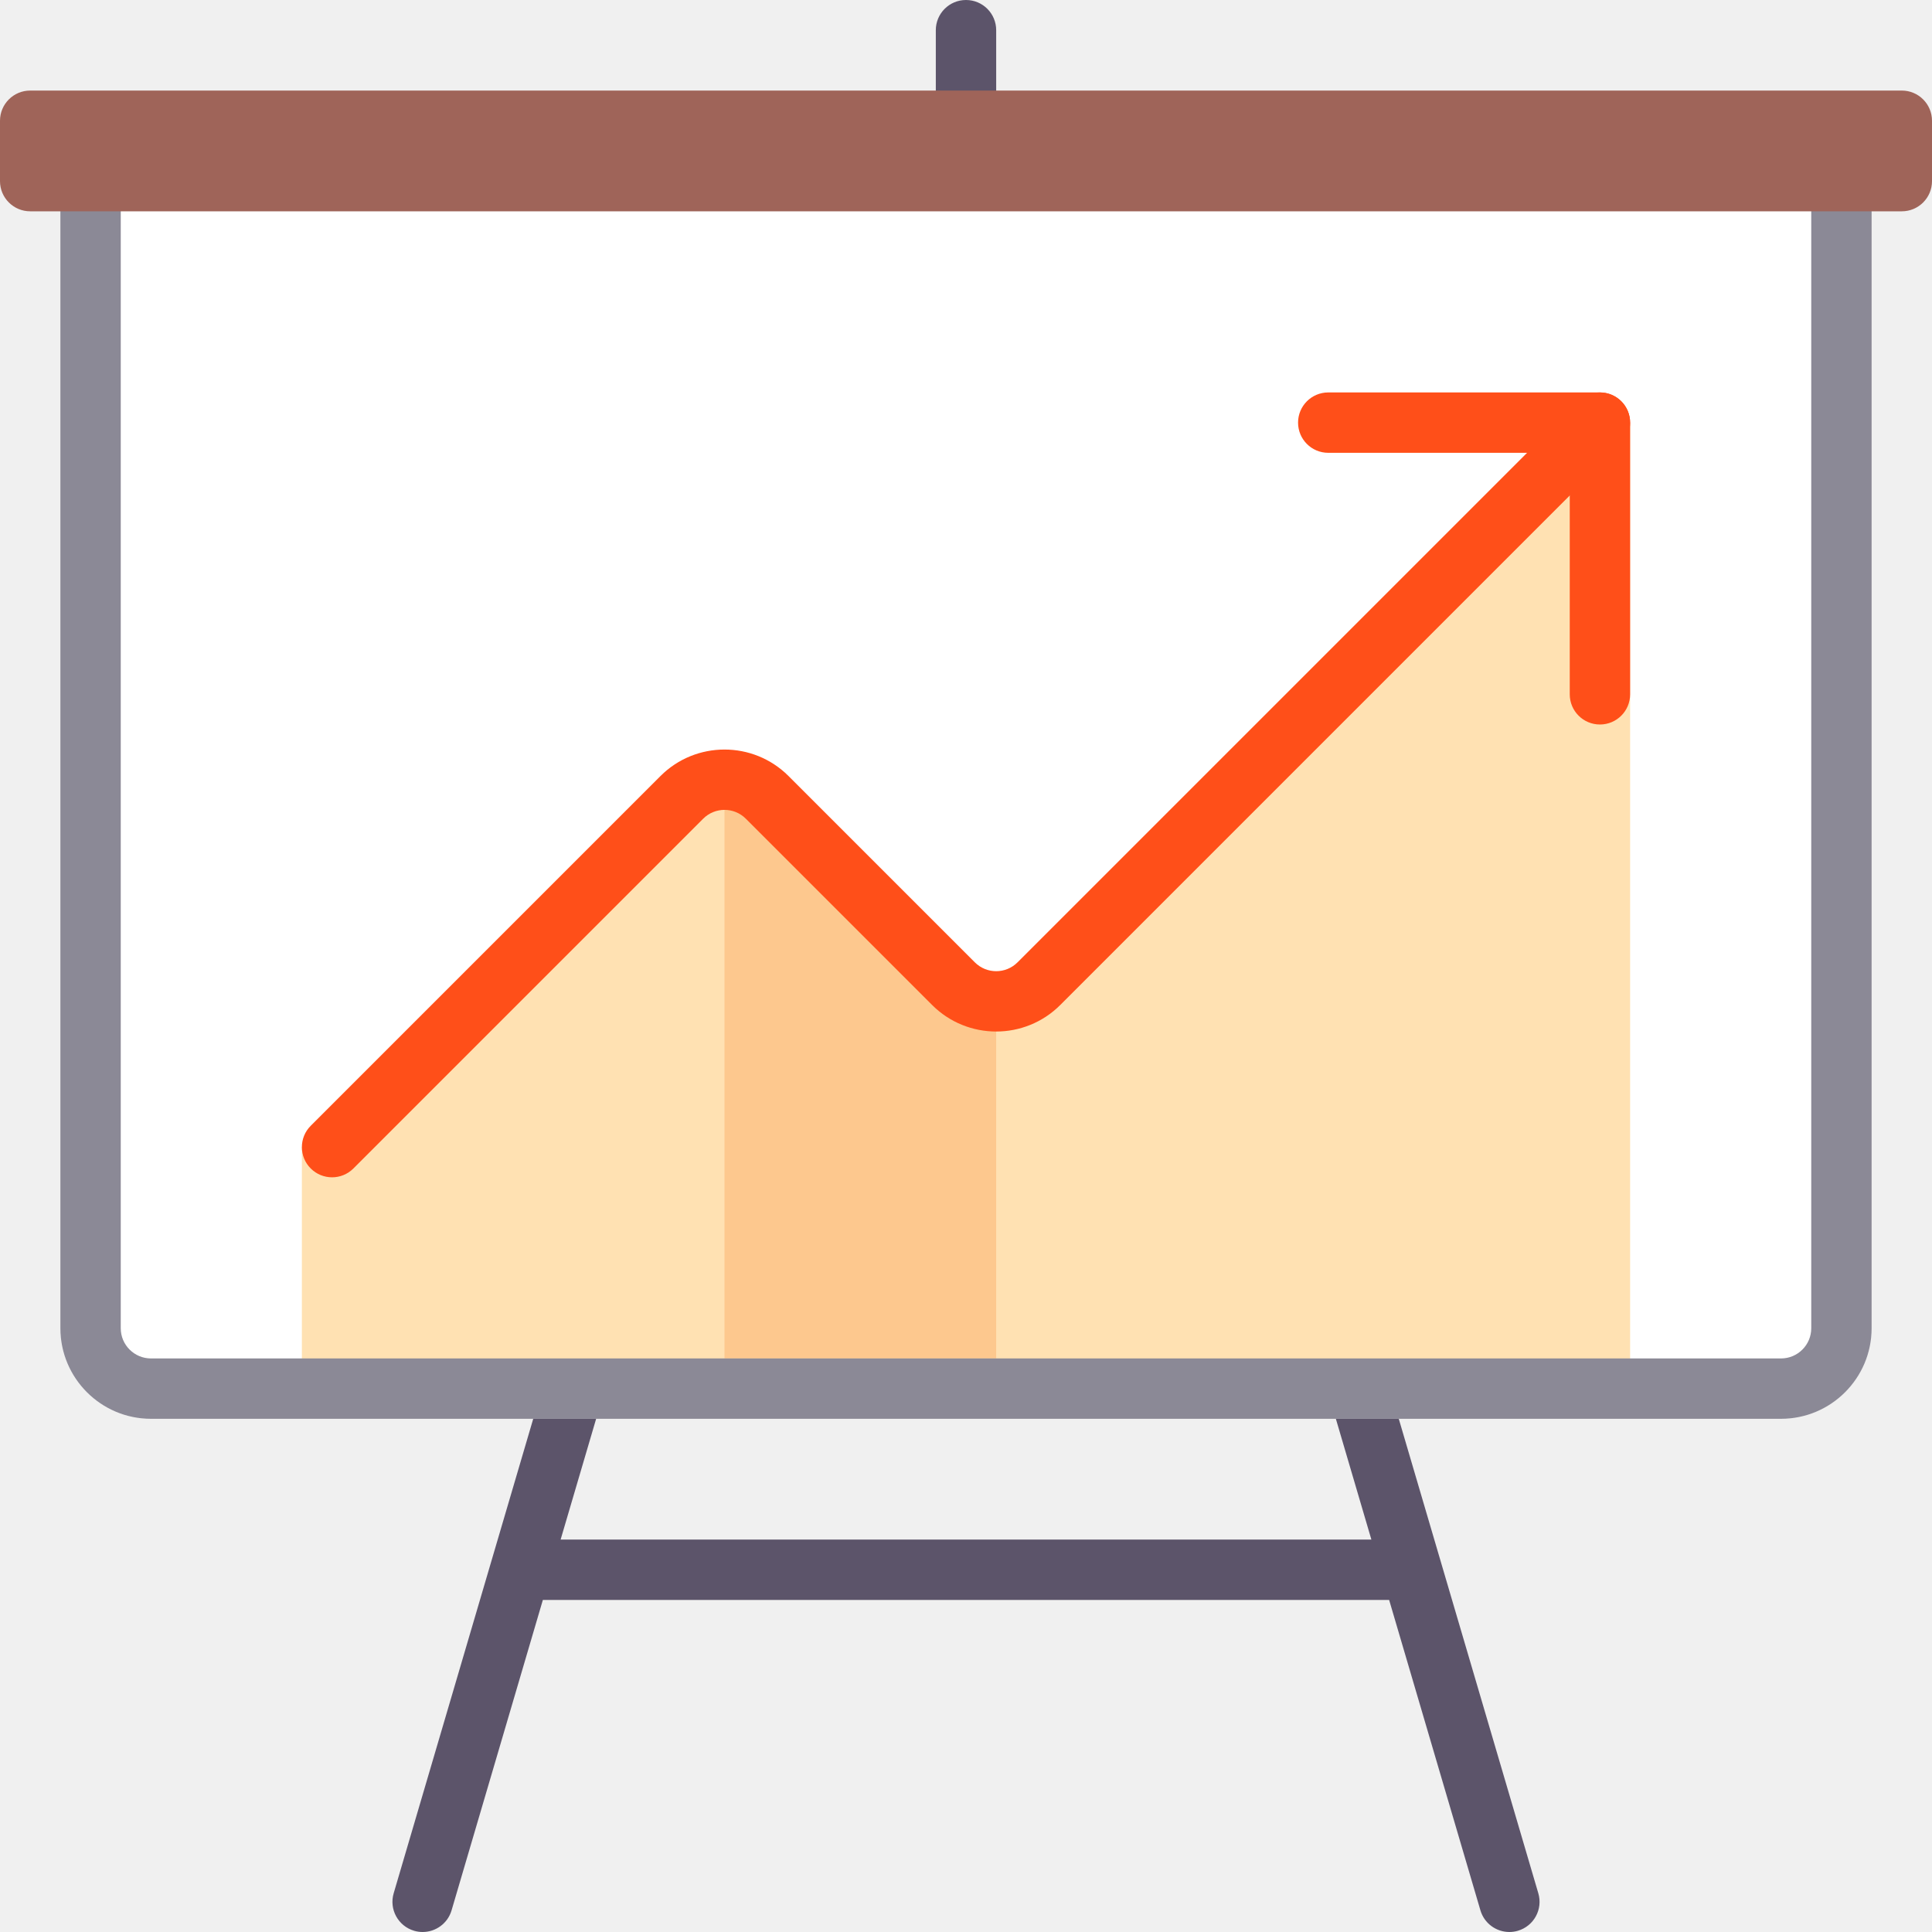
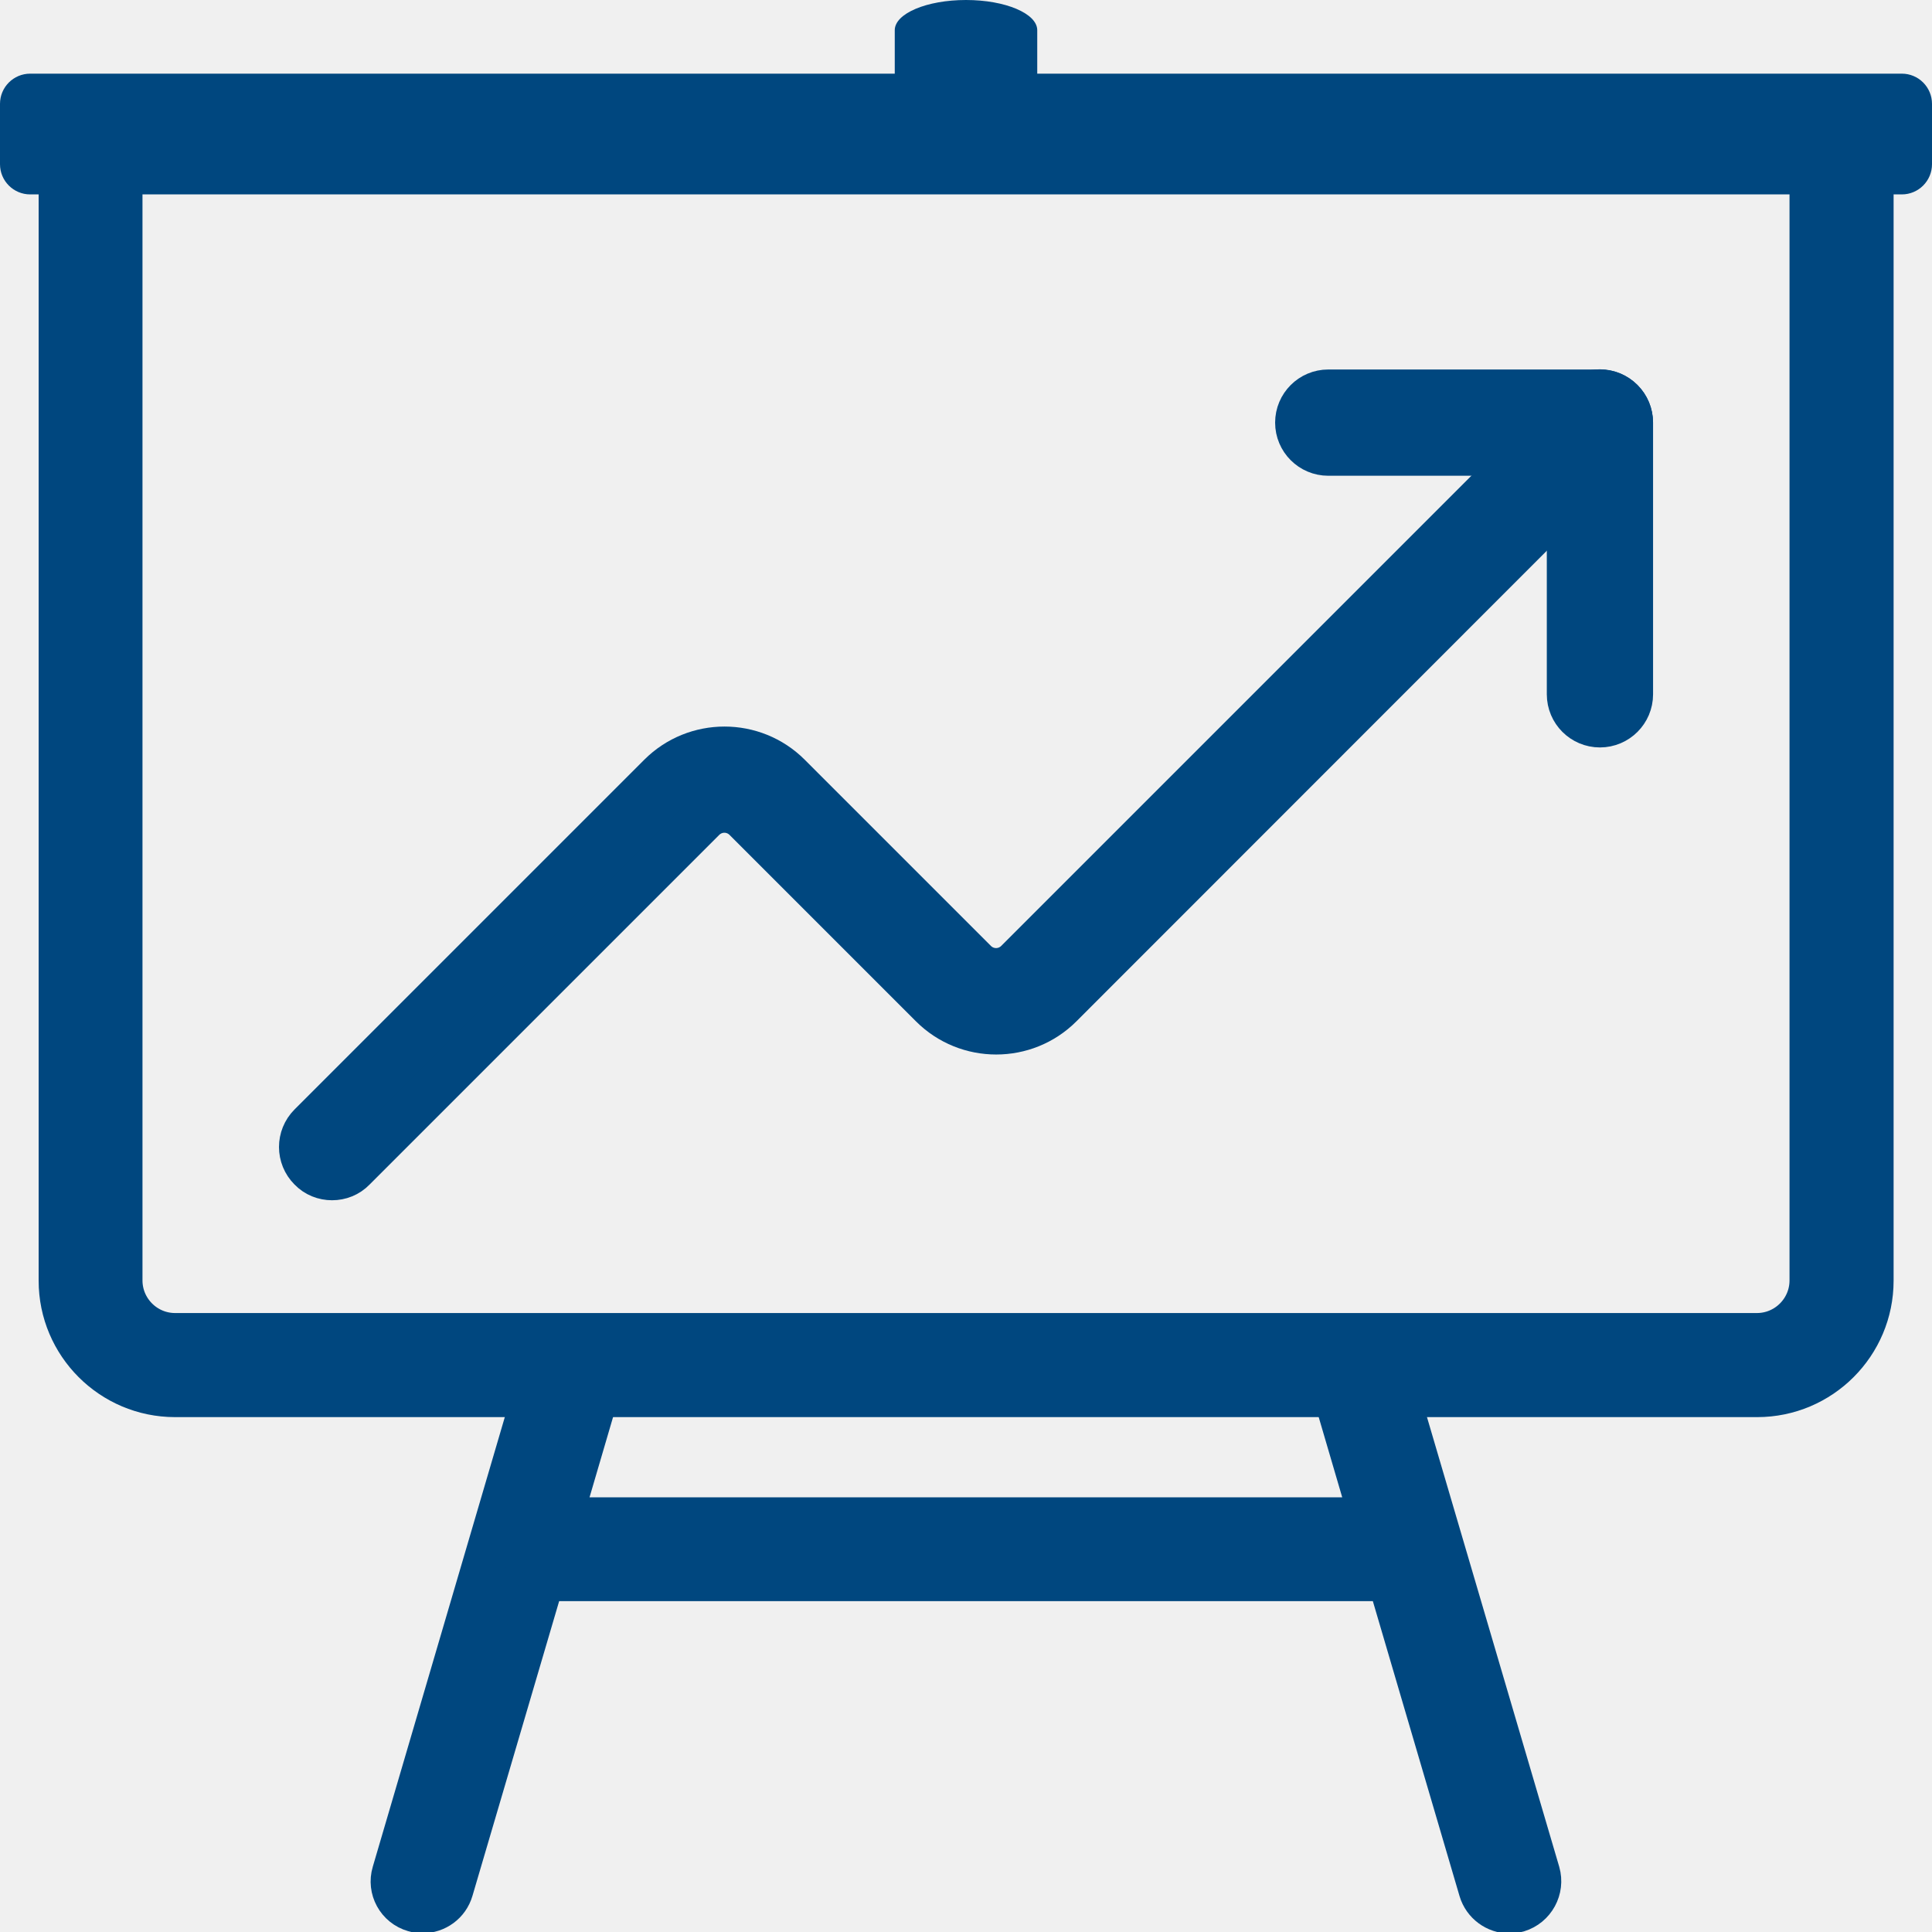
- <svg xmlns="http://www.w3.org/2000/svg" height="800px" width="800px" version="1.1" id="Capa_1" viewBox="0 0 512 512" xml:space="preserve">
+ <svg xmlns="http://www.w3.org/2000/svg" version="1.1" id="Capa_1" x="0px" y="0px" viewBox="0 0 800 800" style="enable-background:new 0 0 800 800;" xml:space="preserve">
+   <style type="text/css">
+ 	.st0{fill:#00477F;stroke:#00477F;stroke-width:18;stroke-miterlimit:10;}
+ 	.st1{fill:#00477F;}
+ 	.st2{fill:#00477F;stroke:#00477F;stroke-width:19;stroke-miterlimit:10;}
+ </style>
  <g>
    <g>
-       <g>
-         <path style="fill:#5C546A;" d="M407.672,501.742l-40-136c-1.242-4.234-5.672-6.688-9.93-5.414     c-4.234,1.242-6.664,5.688-5.414,9.93L363.429,408H148.571l11.101-37.742c1.25-4.242-1.18-8.688-5.414-9.93     c-4.281-1.281-8.687,1.18-9.93,5.414l-40,136c-1.25,4.242,1.18,8.688,5.414,9.93C110.5,511.898,111.258,512,112,512     c3.461,0,6.648-2.258,7.672-5.742L143.865,424h224.269l24.193,82.258c1.023,3.484,4.211,5.742,7.672,5.742     c0.742,0,1.508-0.102,2.258-0.328C406.492,510.43,408.922,505.984,407.672,501.742z" />
-       </g>
-       <g>
-         <path style="fill:#5C546A;" d="M256,48c4.422,0,8-3.578,8-8V8c0-4.422-3.578-8-8-8s-8,3.578-8,8v32C248,44.422,251.578,48,256,48     z" />
-       </g>
+       <path class="st0" d="M637,775.5L574.5,563c-1.9-6.6-8.9-10.5-15.5-8.5c-6.6,1.9-10.4,8.9-8.5,15.5l17.3,59H232.1l17.3-59    c2-6.6-1.8-13.6-8.5-15.5c-6.7-2-13.6,1.8-15.5,8.5L163,775.5c-2,6.6,1.8,13.6,8.5,15.5c1.2,0.4,2.4,0.5,3.5,0.5    c5.4,0,10.4-3.5,12-9L224.8,654h350.4L613,782.6c1.6,5.4,6.6,9,12,9c1.2,0,2.4-0.2,3.5-0.5C635.1,789.1,638.9,782.1,637,775.5z" />
    </g>
    <g>
-       <path style="fill:#FFFFFF;" d="M488,32H24c-4.422,0-8,3.578-8,8v312c0,13.234,10.766,24,24,24h432c13.234,0,24-10.766,24-24V40    C496,35.578,492.422,32,488,32z" />
-     </g>
-     <g>
-       <polygon style="fill:#FFE1B2;" points="80,368 432,368 432,112 264,264 192,208 80,304.003   " />
-     </g>
-     <g>
-       <polygon style="fill:#FDC88E;" points="264,360 264,272 192,208 192,360   " />
-     </g>
-     <g>
-       <g>
-         <path style="fill:#FF4F19;" d="M88,312c-2.047,0-4.094-0.781-5.656-2.344c-3.125-3.125-3.125-8.188,0-11.312l92.687-92.687     c9.359-9.359,24.578-9.359,33.937,0l49.375,49.375c3.125,3.125,8.188,3.125,11.312,0l148.687-148.687     c3.125-3.125,8.188-3.125,11.312,0c3.125,3.125,3.125,8.187,0,11.312L280.969,266.344c-9.359,9.359-24.578,9.359-33.938,0     l-49.375-49.375c-3.125-3.125-8.188-3.125-11.312,0l-92.687,92.687C92.094,311.219,90.047,312,88,312z" />
-       </g>
-     </g>
-     <g>
-       <g>
-         <path style="fill:#FF4F19;" d="M424,192c-4.422,0-8-3.578-8-8v-64h-64c-4.422,0-8-3.578-8-8c0-4.422,3.578-8,8-8h72     c4.422,0,8,3.578,8,8v72C432,188.422,428.422,192,424,192z" />
-       </g>
-     </g>
-     <g>
-       <path style="fill:#8B8996;" d="M480,48v304c0,4.411-3.589,8-8,8H40c-4.411,0-8-3.589-8-8V48H480 M488,32H24c-4.422,0-8,3.578-8,8    v312c0,13.234,10.766,24,24,24h432c13.234,0,24-10.766,24-24V40C496,35.578,492.422,32,488,32L488,32z" />
-     </g>
-     <g>
-       <path style="fill:#9F6459;" d="M8,56h496c4.418,0,8-3.582,8-8V32c0-4.418-3.582-8-8-8H8c-4.418,0-8,3.582-8,8v16    C0,52.418,3.582,56,8,56z" />
+       <path class="st1" d="M400,75c16.3,0,29.5-5.6,29.5-12.5v-50C429.5,5.6,416.3,0,400,0s-29.5,5.6-29.5,12.5v50    C370.5,69.4,383.7,75,400,75z" />
    </g>
  </g>
  <g>
- </g>
+     <g>
+       <path class="st2" d="M137.5,487.5c-3.2,0-6.4-1.2-8.8-3.7c-4.9-4.9-4.9-12.8,0-17.7l144.8-144.8c14.6-14.6,38.4-14.6,53,0    l77.1,77.1c4.9,4.9,12.8,4.9,17.7,0l232.3-232.3c4.9-4.9,12.8-4.9,17.7,0c4.9,4.9,4.9,12.8,0,17.7L439,416.2    c-14.6,14.6-38.4,14.6-53,0L308.8,339c-4.9-4.9-12.8-4.9-17.7,0L146.3,483.8C143.9,486.3,140.7,487.5,137.5,487.5z" />
+     </g>
+   </g>
  <g>
- </g>
+     <g>
+       <path class="st2" d="M662.5,300c-6.9,0-12.5-5.6-12.5-12.5v-100H550c-6.9,0-12.5-5.6-12.5-12.5c0-6.9,5.6-12.5,12.5-12.5h112.5    c6.9,0,12.5,5.6,12.5,12.5v112.5C675,294.4,669.4,300,662.5,300z" />
+     </g>
+   </g>
  <g>
- </g>
+     <path class="st0" d="M750,65.2v465c0,12.4-10.1,22.5-22.5,22.5H72.5c-12.4,0-22.5-10.1-22.5-22.5V75.2c0-5.5,4.5-10,10-10H750    M762.5,40.2h-715C35.1,40.2,25,50.3,25,62.7v467.6c0,26.2,21.3,47.5,47.5,47.5h655.1c26.2,0,47.5-21.3,47.5-47.5V52.7   C775,45.8,769.4,40.2,762.5,40.2L762.5,40.2z" />
+   </g>
  <g>
- </g>
-   <g>
- </g>
-   <g>
- </g>
-   <g>
- </g>
-   <g>
- </g>
-   <g>
- </g>
-   <g>
- </g>
-   <g>
- </g>
-   <g>
- </g>
-   <g>
- </g>
-   <g>
- </g>
-   <g>
- </g>
+     <path class="st1" d="M12.5,80.5h775c6.9,0,12.5-5.6,12.5-12.5V43c0-6.9-5.6-12.5-12.5-12.5h-775C5.6,30.5,0,36.1,0,43v25   C0,74.9,5.6,80.5,12.5,80.5z" />
+   </g>
</svg>
